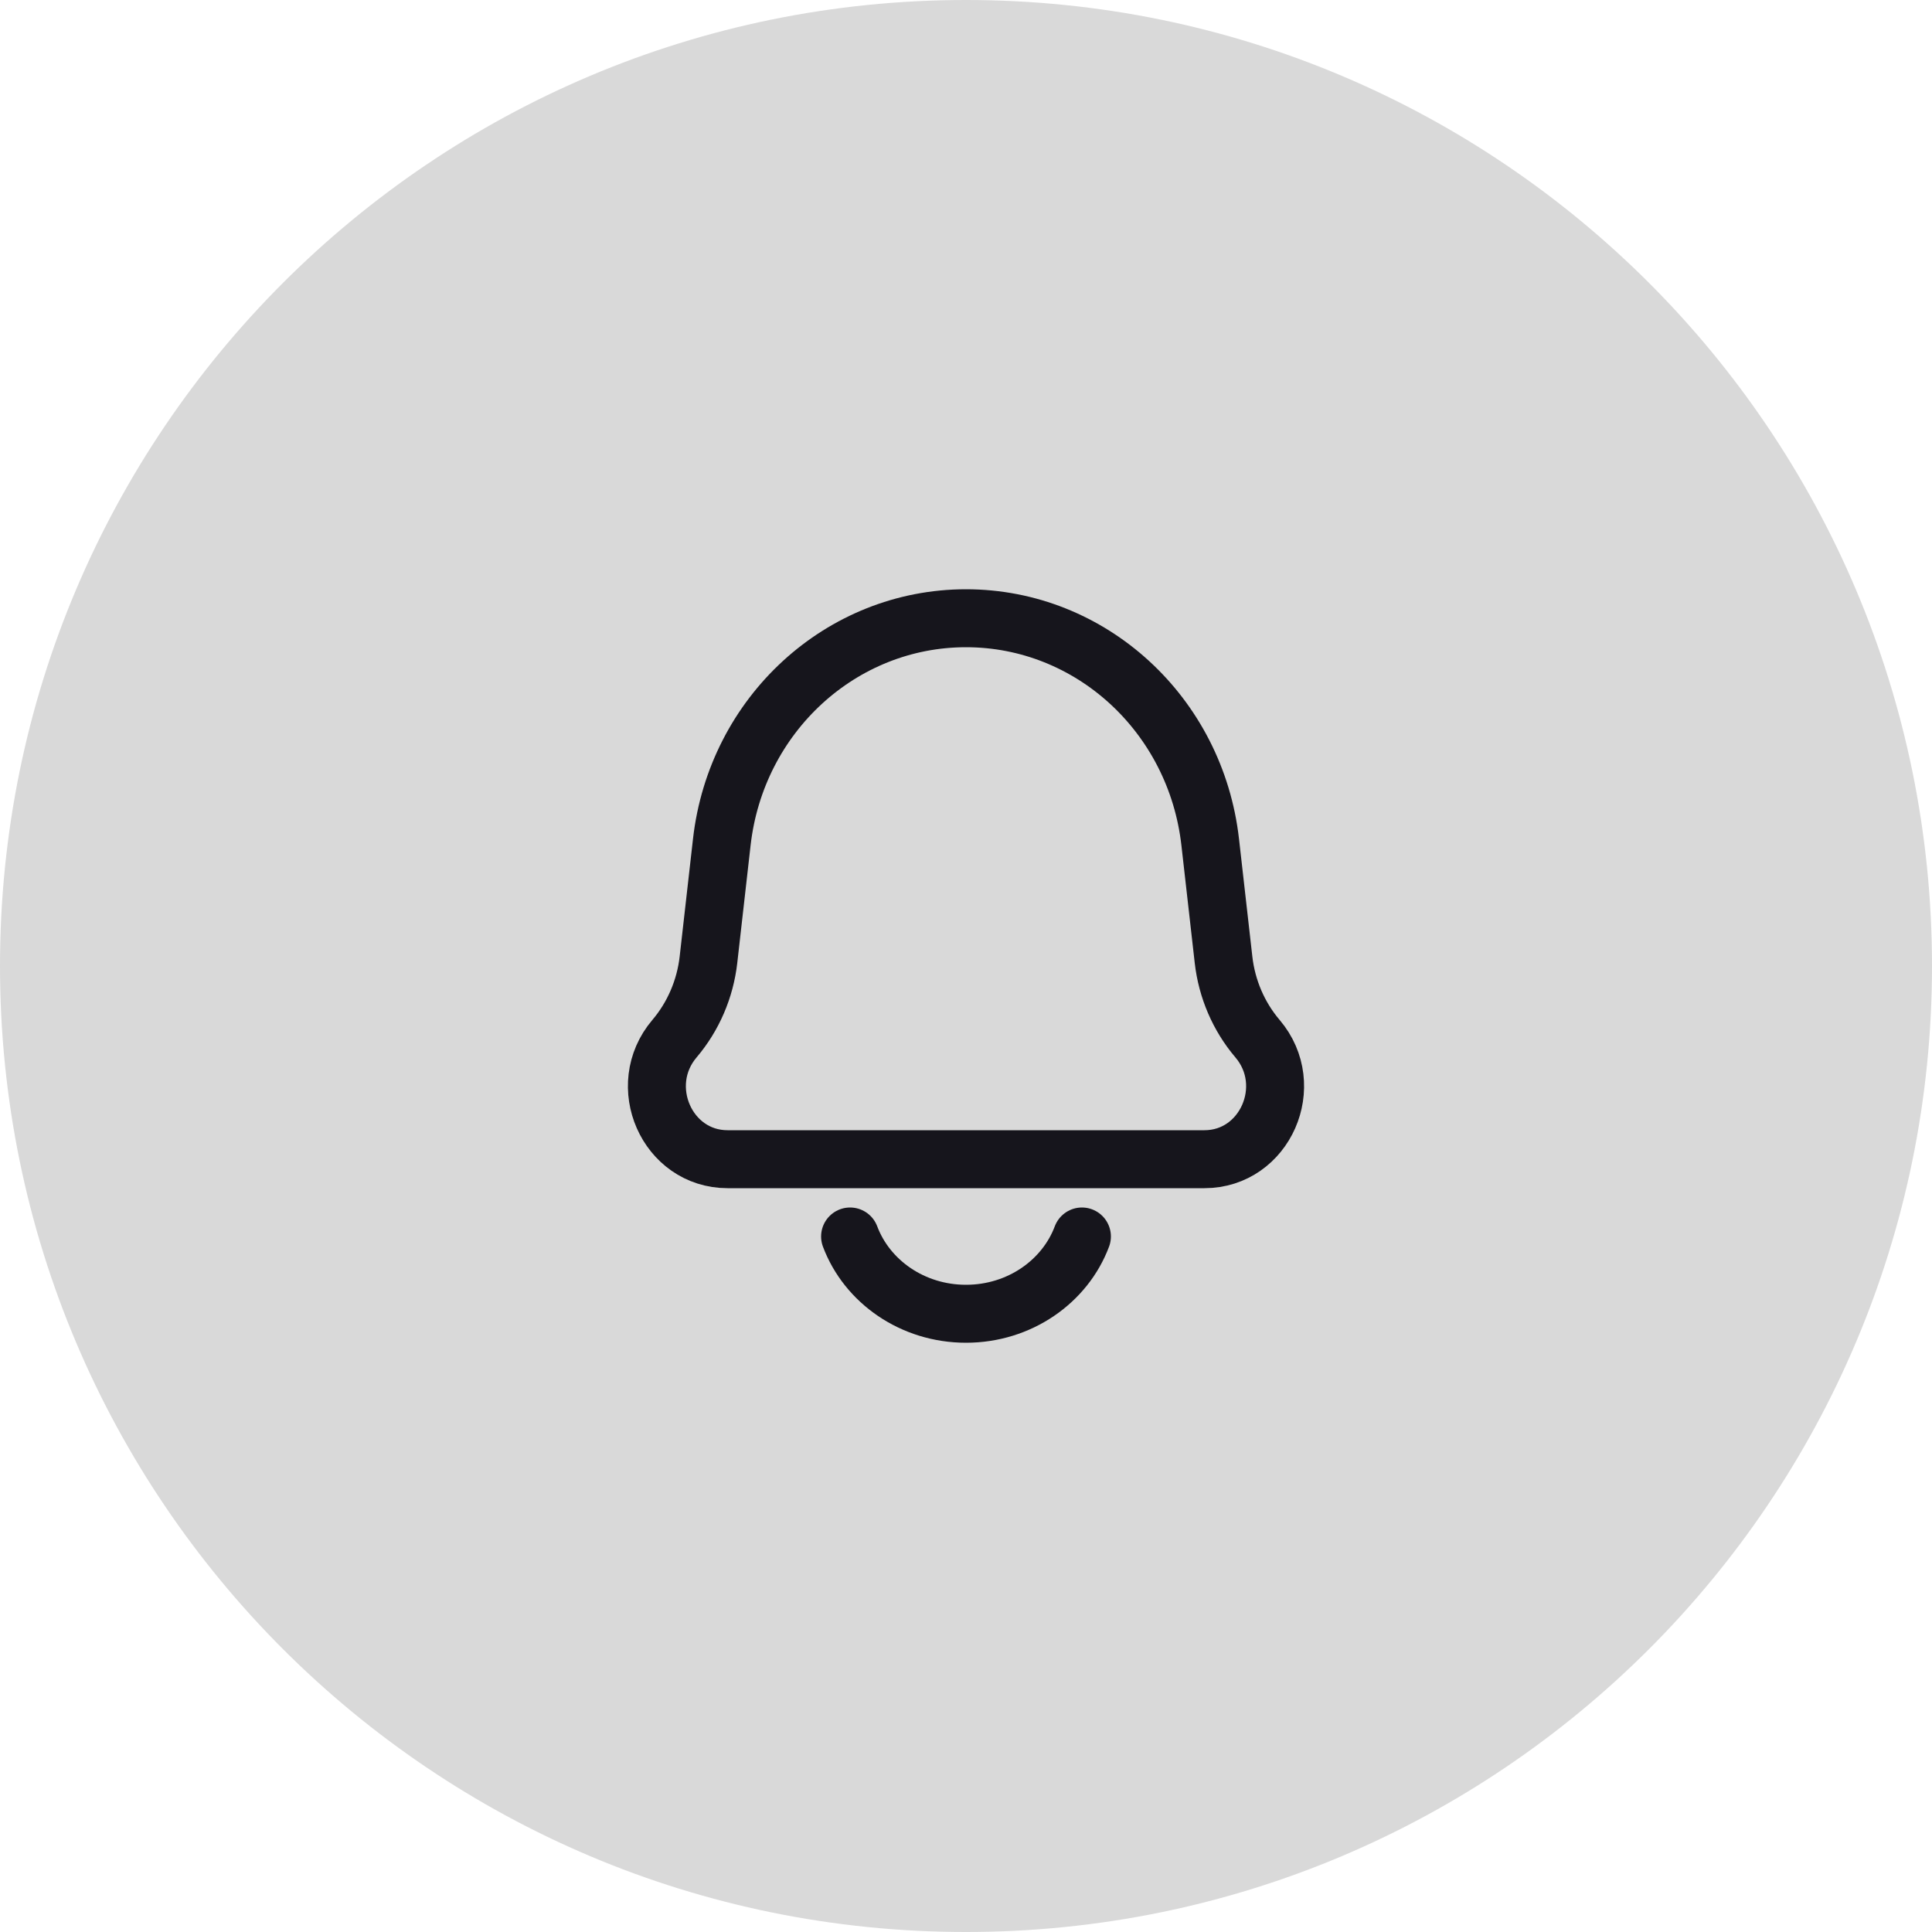
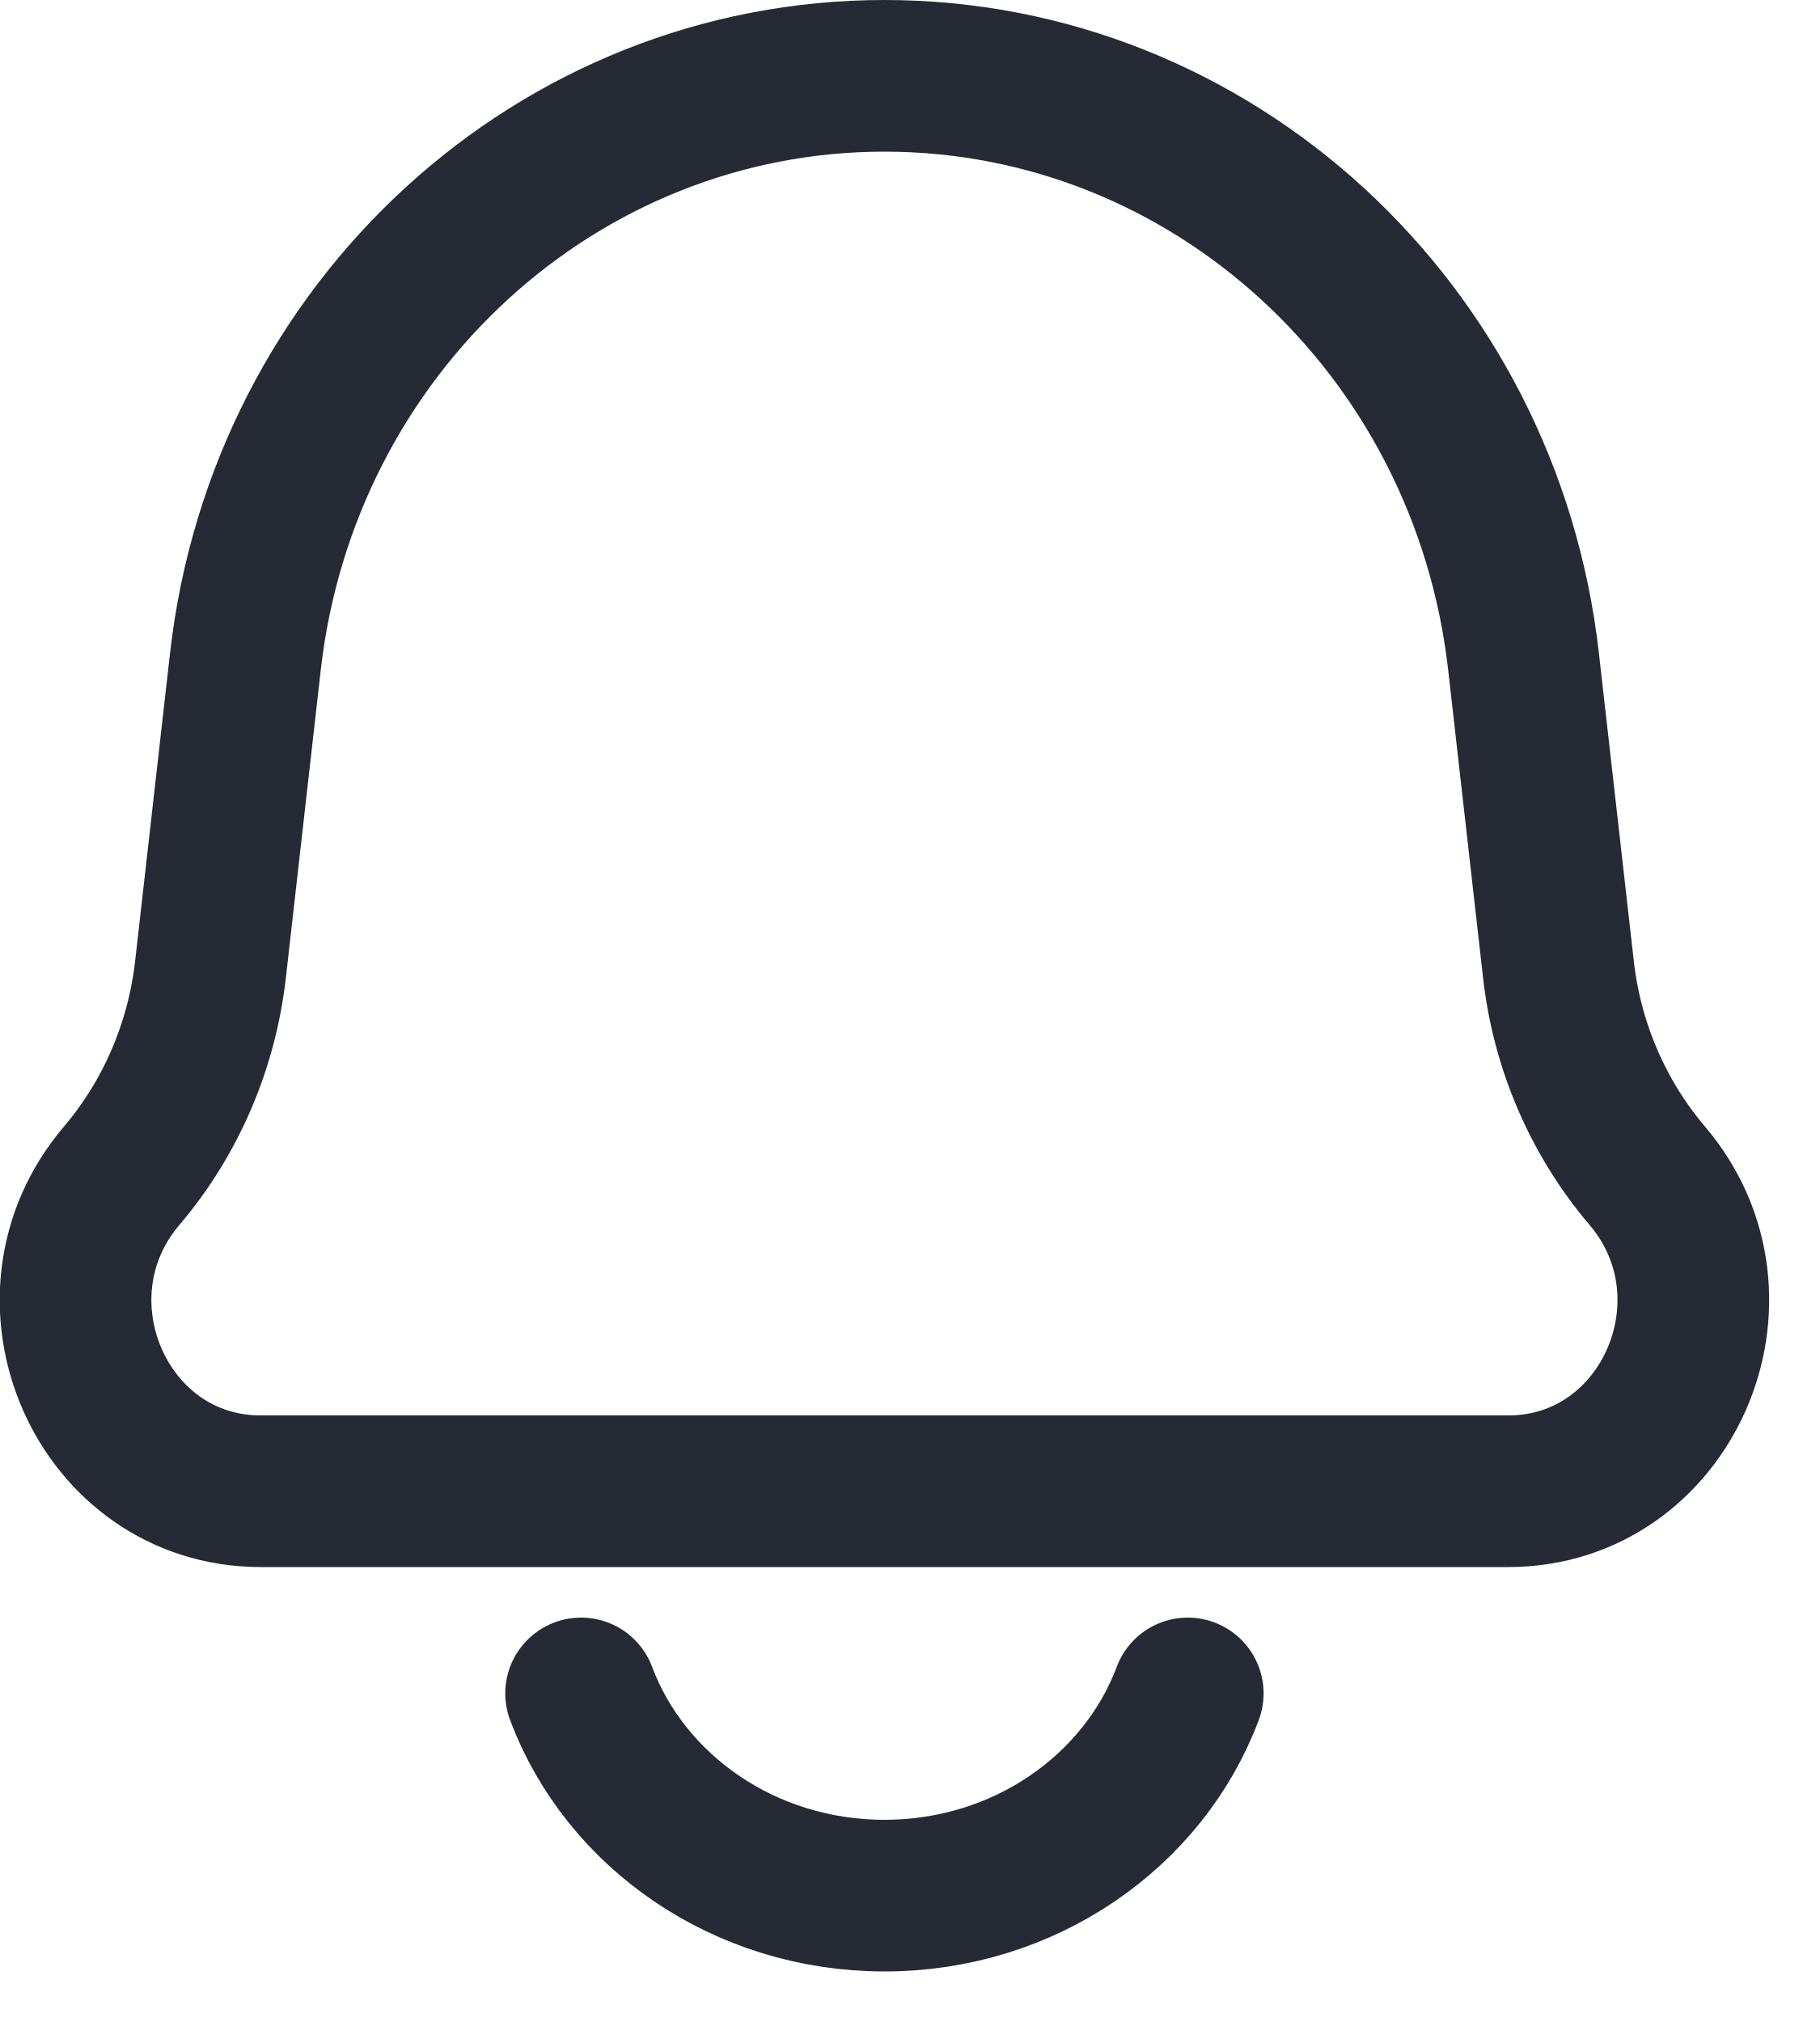
- <svg xmlns="http://www.w3.org/2000/svg" width="50" height="50" viewBox="0 0 50 50" fill="none">
-   <rect width="50" height="50" rx="25" fill="#D9D9D9" />
-   <path d="M18.68 21.794C19.054 18.491 21.771 16 25 16C28.229 16 30.946 18.491 31.32 21.794L31.665 24.838C31.751 25.595 32.057 26.307 32.544 26.88C33.578 28.096 32.739 30 31.17 30H18.83C17.261 30 16.422 28.096 17.456 26.88C17.942 26.307 18.249 25.595 18.335 24.838L18.68 21.794Z" stroke="#16151C" stroke-width="1.5" stroke-linejoin="round" />
-   <path d="M28 32C27.563 33.165 26.385 34 25 34C23.615 34 22.437 33.165 22 32" stroke="#16151C" stroke-width="1.5" stroke-linecap="round" />
+ <svg xmlns="http://www.w3.org/2000/svg" width="18" height="20" viewBox="0 0 18 20" fill="none">
+   <path d="M2.427 6.544C2.801 3.241 5.518 0.75 8.747 0.75C11.976 0.75 14.694 3.241 15.068 6.544L15.413 9.588C15.498 10.345 15.805 11.057 16.292 11.63C17.325 12.846 16.486 14.75 14.917 14.75H2.577C1.008 14.75 0.169 12.846 1.203 11.63C1.69 11.057 1.996 10.345 2.082 9.588L2.427 6.544Z" stroke="#262A35" stroke-width="1.5" stroke-linejoin="round" />
+   <path d="M11.747 16.75C11.311 17.915 10.132 18.75 8.747 18.75C7.362 18.75 6.184 17.915 5.747 16.75" stroke="#262A35" stroke-width="1.5" stroke-linecap="round" />
</svg>
